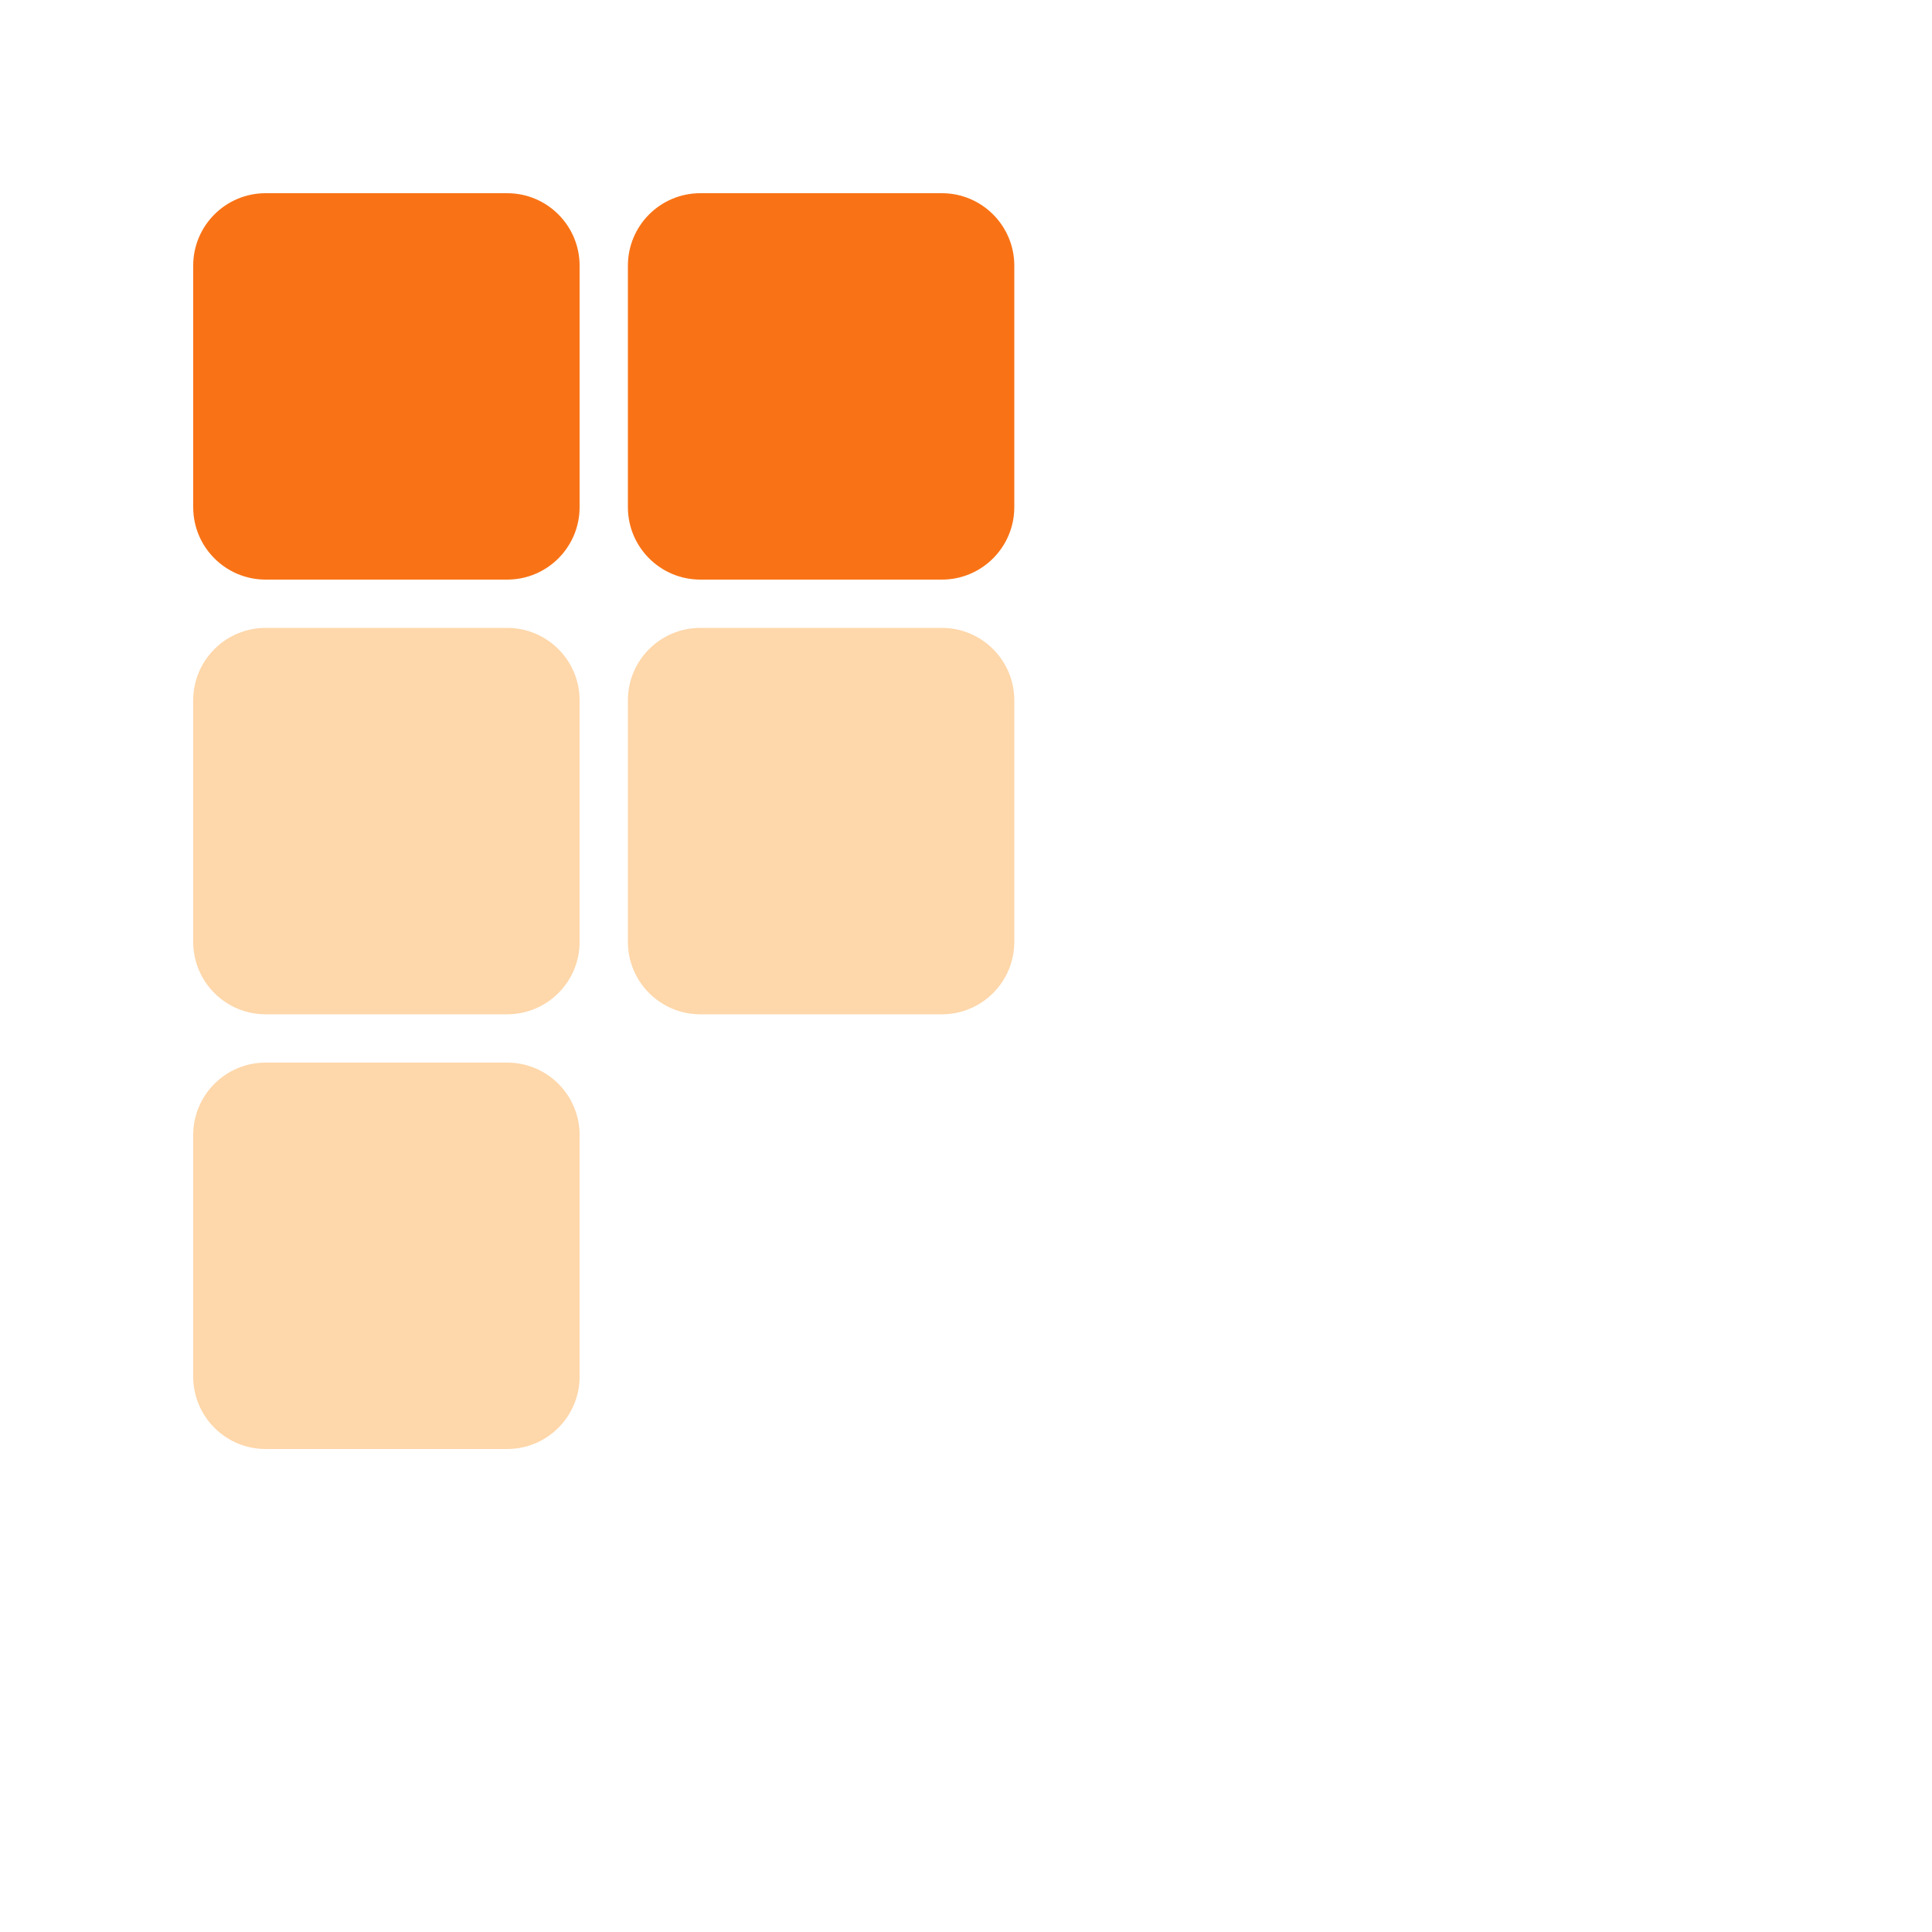
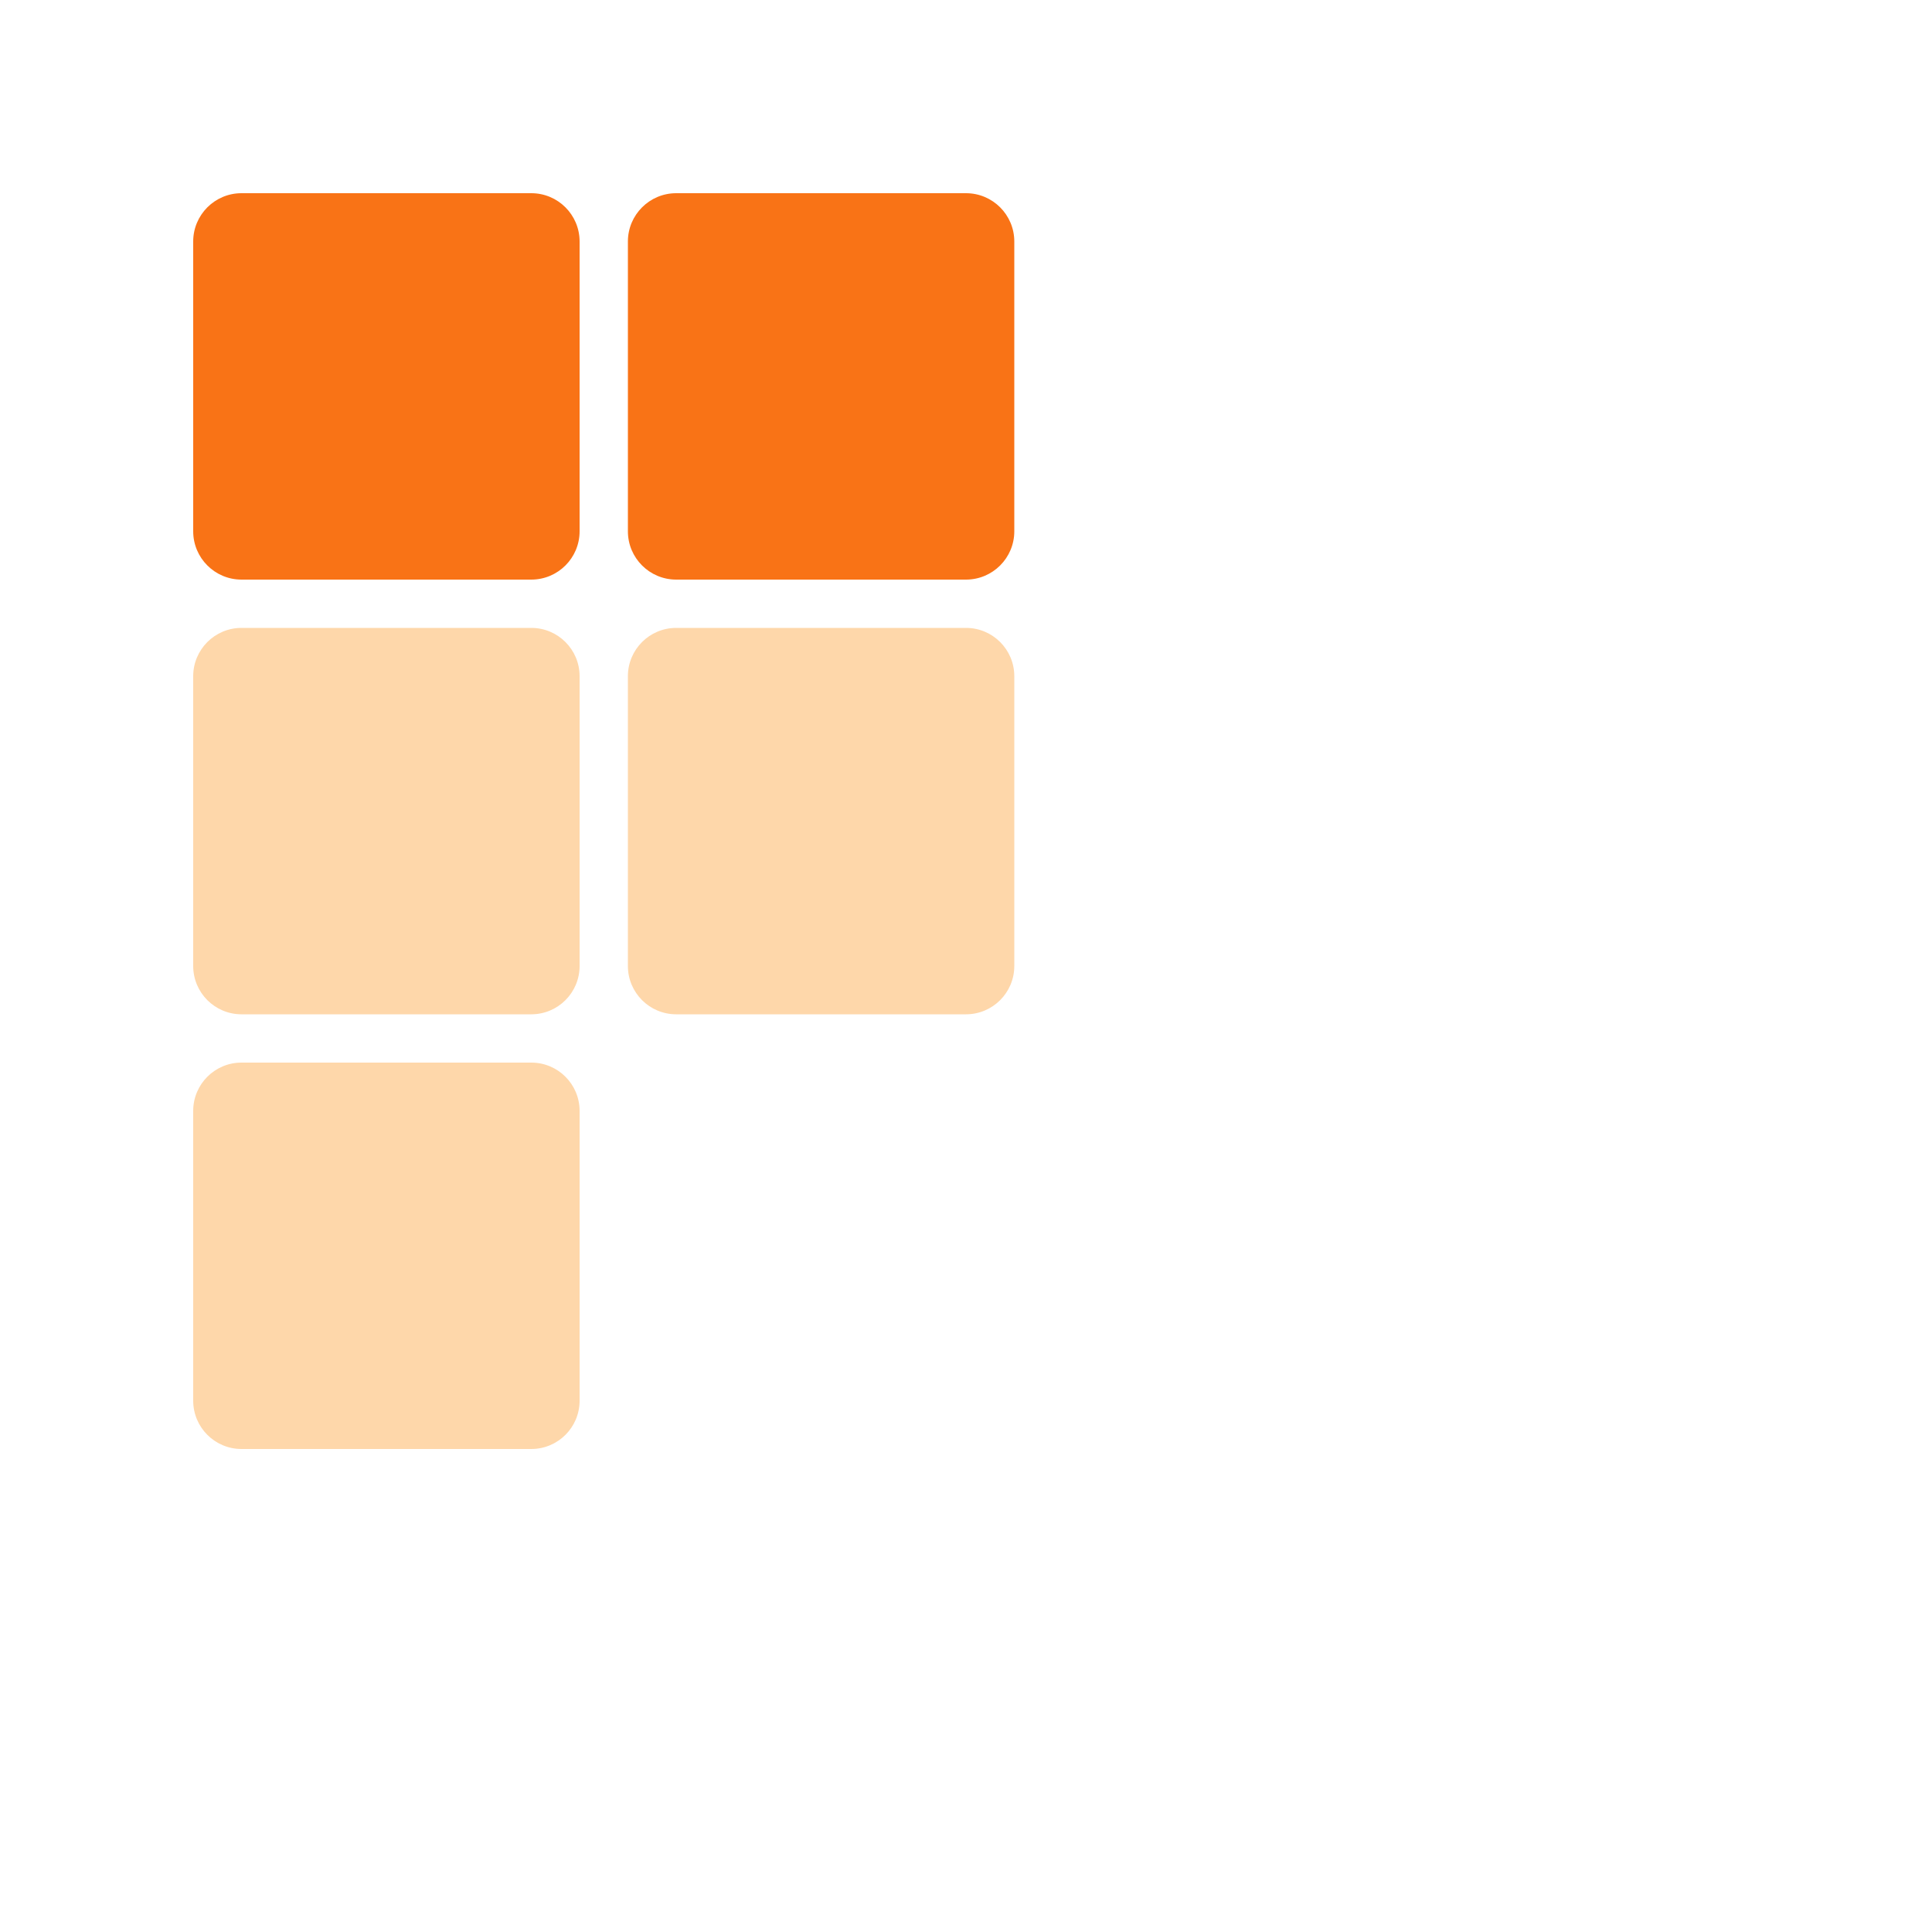
<svg xmlns="http://www.w3.org/2000/svg" viewBox="0 0 80 80">
-   <rect x="8" y="8" width="16" height="16" rx="3" fill="#F97316" />
-   <rect x="26" y="8" width="16" height="16" rx="3" fill="#F97316" />
-   <rect x="8" y="26" width="16" height="16" rx="3" fill="#FED7AA" />
-   <rect x="26" y="26" width="16" height="16" rx="3" fill="#FED7AA" />
-   <rect x="8" y="44" width="16" height="16" rx="3" fill="#FED7AA" />
+   <rect x="8" y="8" width="16" height="16" rx="2" fill="#F97316" />
+   <rect x="26" y="8" width="16" height="16" rx="2" fill="#F97316" />
+   <rect x="8" y="26" width="16" height="16" rx="2" fill="#FED7AA" />
+   <rect x="26" y="26" width="16" height="16" rx="2" fill="#FED7AA" />
+   <rect x="8" y="44" width="16" height="16" rx="2" fill="#FED7AA" />
</svg>
